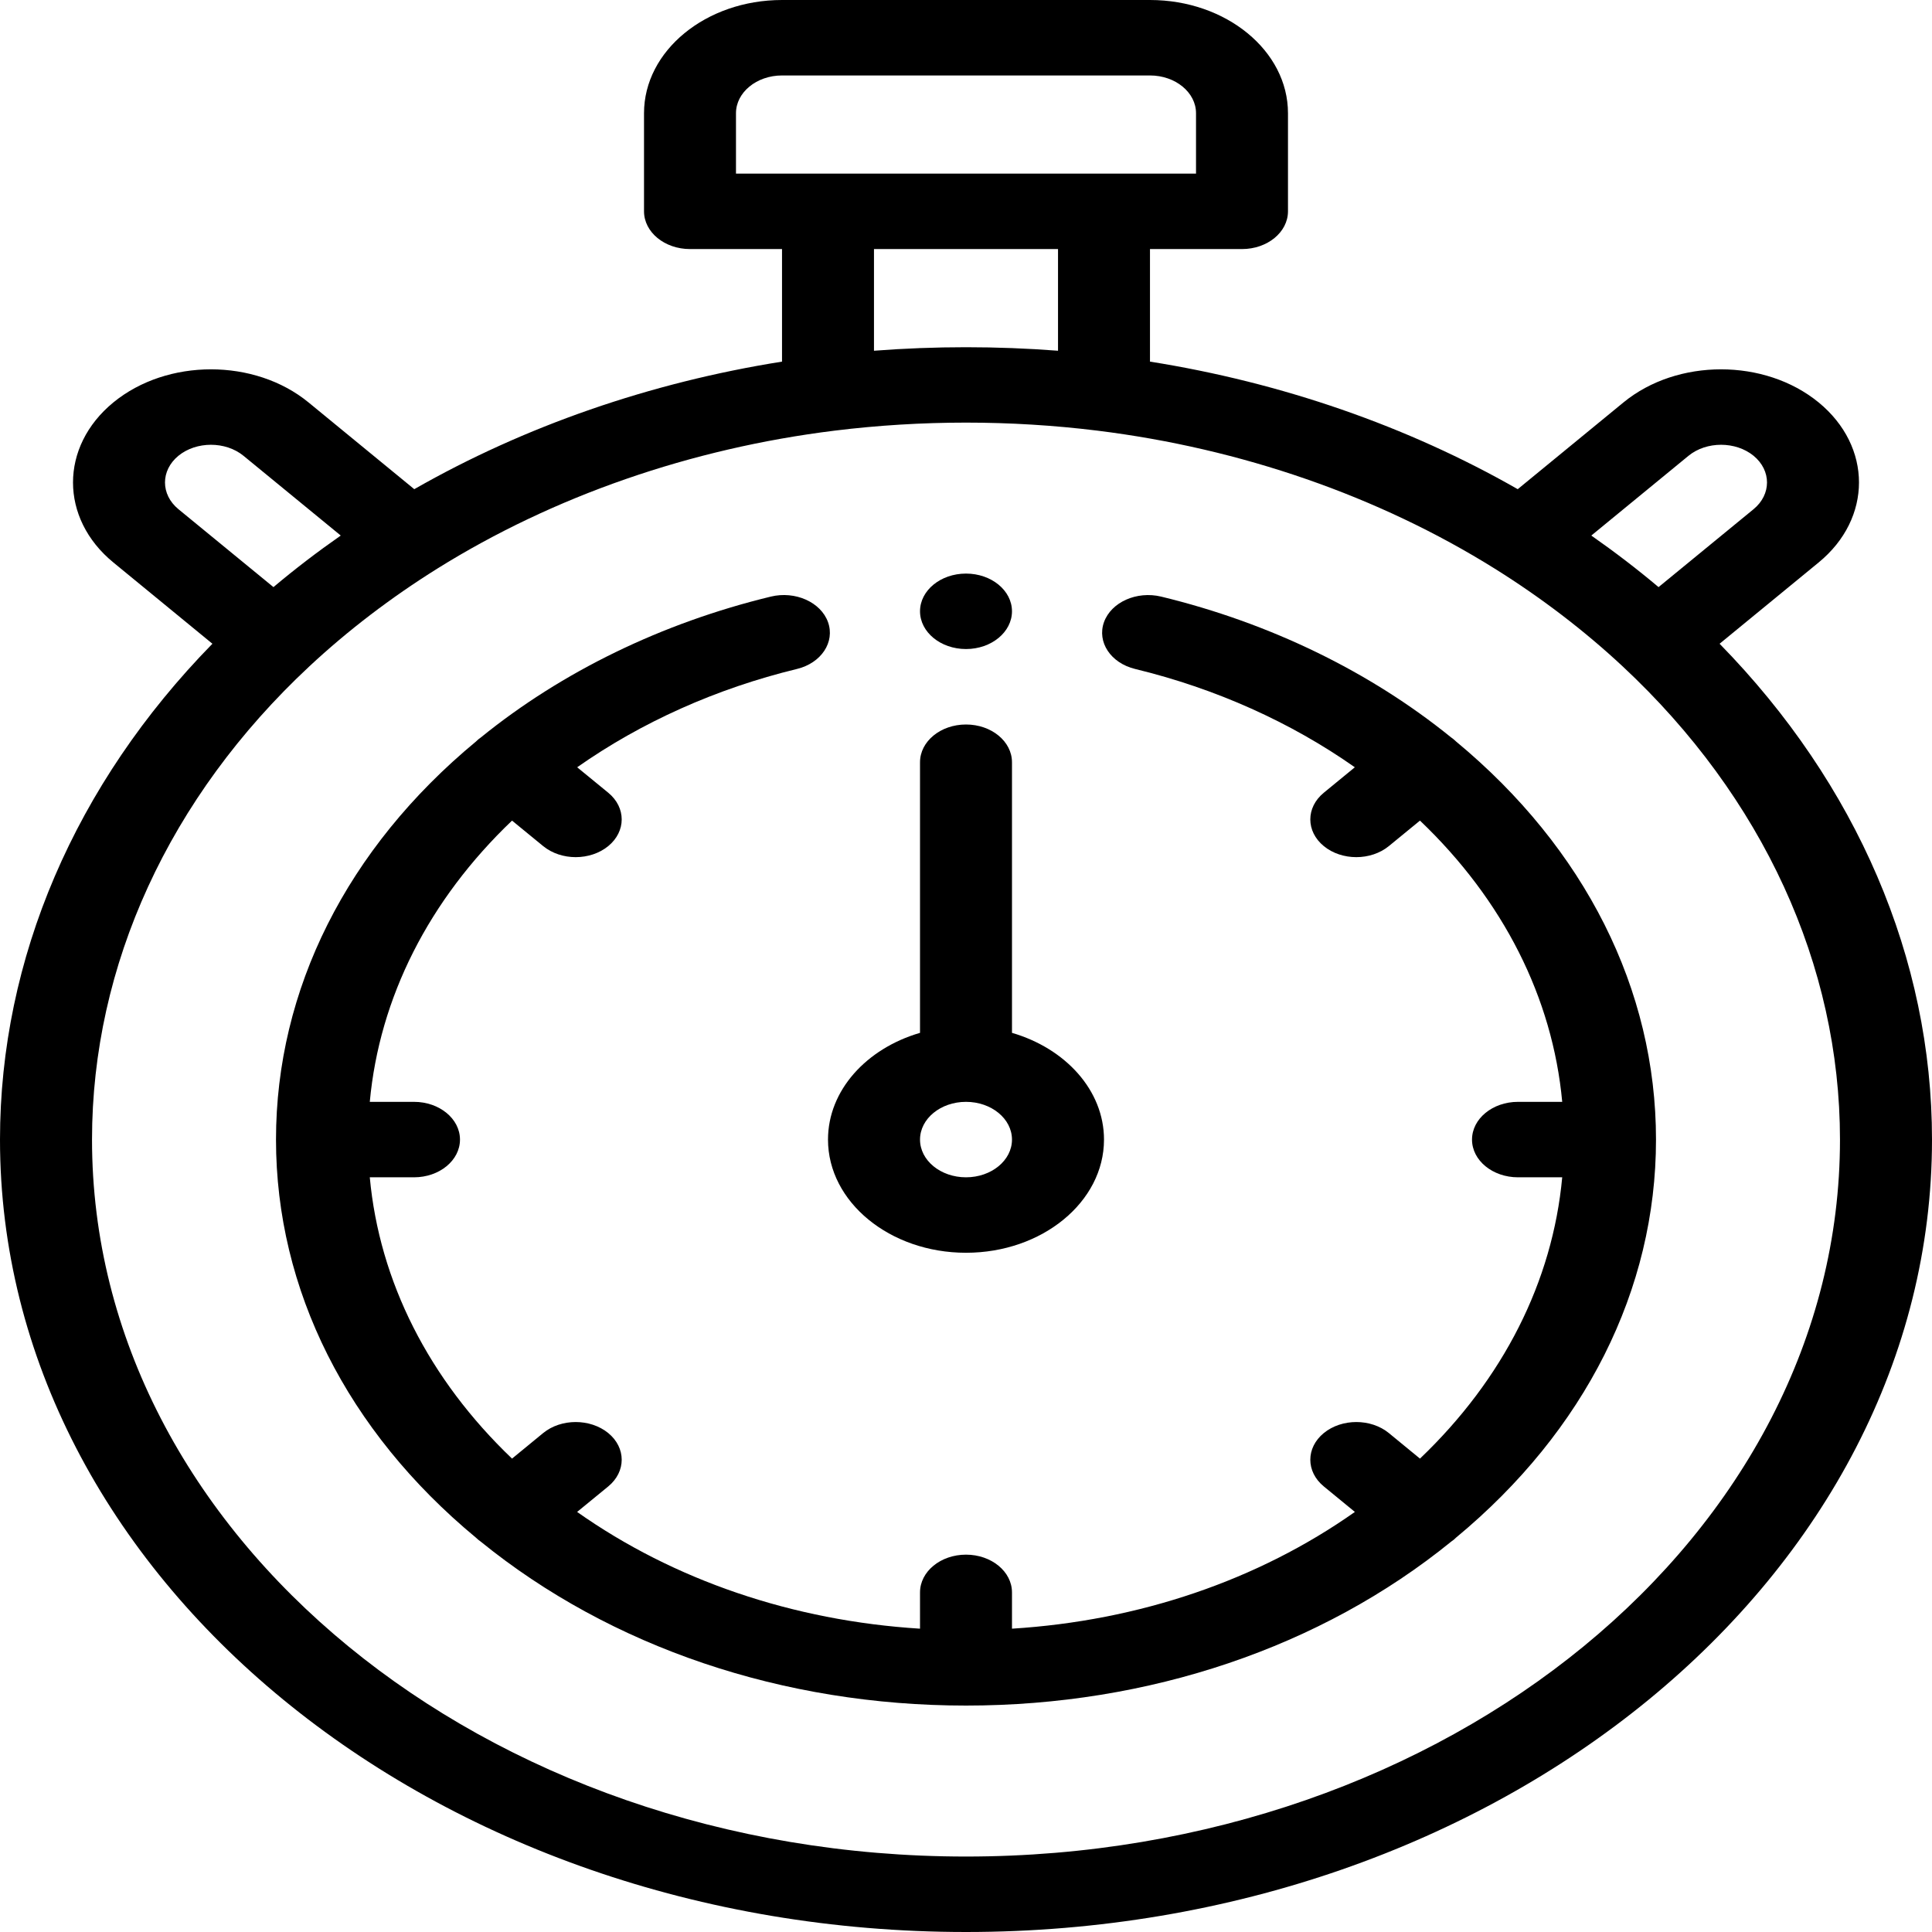
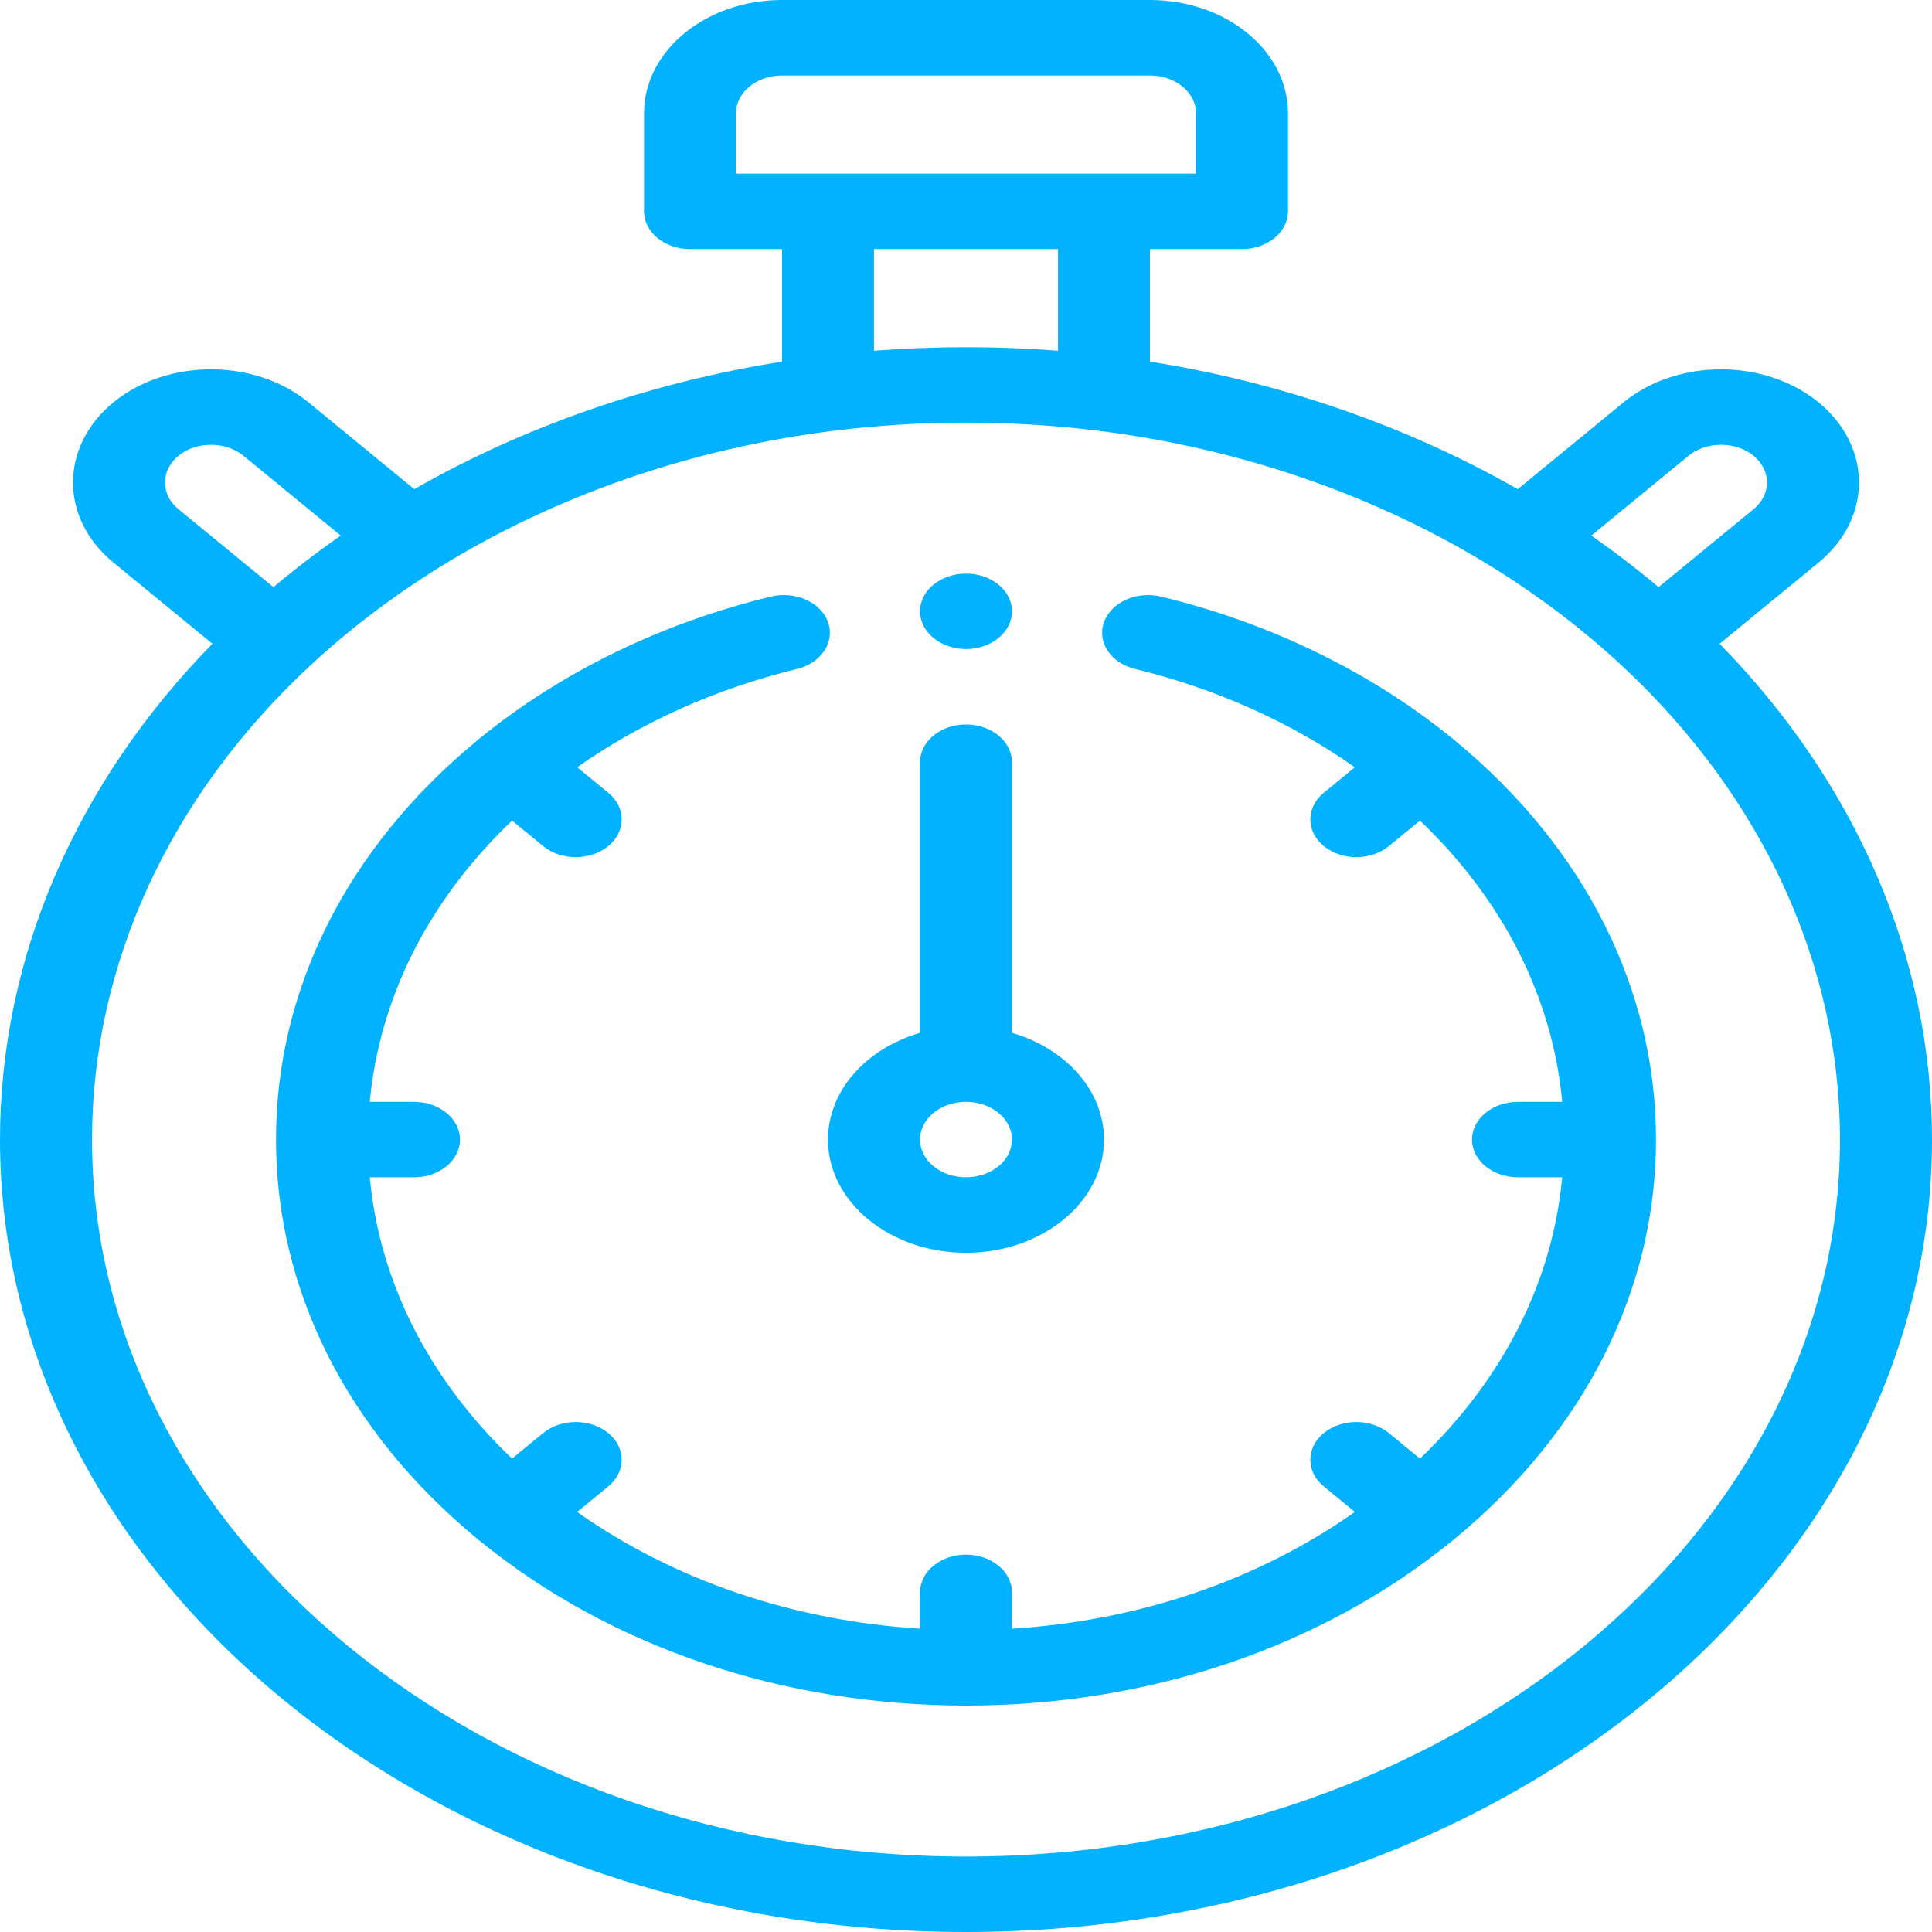
<svg xmlns="http://www.w3.org/2000/svg" width="35" height="35" viewBox="0 0 35 35" fill="none">
-   <path d="M3.848 11.662L2.054 10.19C1.079 9.391 1.079 8.09 2.054 7.29C3.029 6.491 4.615 6.491 5.589 7.29L7.505 8.862C9.503 7.72 11.78 6.93 14.167 6.551V4.512H12.5C12.04 4.512 11.667 4.206 11.667 3.828V2.051C11.667 0.92 12.788 0 14.167 0H20.833C22.212 0 23.333 0.92 23.333 2.051V3.828C23.333 4.206 22.96 4.512 22.5 4.512H20.833V6.551C23.219 6.93 25.497 7.72 27.495 8.862L29.411 7.29C30.385 6.491 31.971 6.491 32.946 7.29C33.921 8.09 33.921 9.391 32.946 10.19L31.152 11.662C33.639 14.203 35 17.368 35 20.645C35 28.56 27.149 35 17.5 35C7.851 35 0 28.56 0 20.645C0 17.368 1.361 14.203 3.848 11.662ZM4.411 8.257C4.086 7.991 3.557 7.991 3.232 8.257C2.908 8.524 2.908 8.957 3.232 9.224L4.954 10.636C5.342 10.309 5.749 9.998 6.173 9.702L4.411 8.257ZM21.667 2.051C21.667 1.674 21.293 1.367 20.833 1.367H14.167C13.707 1.367 13.333 1.674 13.333 2.051V3.145H21.667V2.051ZM15.833 4.512V6.354C16.938 6.269 18.062 6.269 19.167 6.354V4.512H15.833ZM31.768 8.257C31.443 7.991 30.914 7.991 30.589 8.257L28.828 9.702C29.251 9.998 29.658 10.309 30.046 10.636L31.768 9.224C32.092 8.957 32.092 8.524 31.768 8.257ZM17.5 33.633C26.23 33.633 33.333 27.806 33.333 20.645C33.333 17.485 31.935 14.441 29.397 12.073C28.698 11.421 27.917 10.825 27.078 10.301C24.974 8.988 22.484 8.123 19.876 7.801C19.096 7.705 18.297 7.656 17.5 7.656C16.703 7.656 15.904 7.705 15.124 7.801C12.516 8.123 10.026 8.988 7.922 10.301C7.083 10.825 6.302 11.421 5.603 12.073C3.065 14.441 1.667 17.485 1.667 20.645C1.667 27.806 8.77 33.633 17.5 33.633Z" fill="currentColor" />
-   <path d="M17.5 22.695C16.121 22.695 15 21.775 15 20.645C15 19.753 15.697 18.994 16.667 18.711V13.809C16.667 13.431 17.04 13.125 17.5 13.125C17.96 13.125 18.333 13.431 18.333 13.809V18.711C19.303 18.994 20 19.753 20 20.645C20 21.775 18.879 22.695 17.5 22.695ZM17.5 19.961C17.04 19.961 16.667 20.267 16.667 20.645C16.667 21.022 17.04 21.328 17.5 21.328C17.96 21.328 18.333 21.022 18.333 20.645C18.333 20.267 17.96 19.961 17.5 19.961Z" fill="currentColor" />
-   <path d="M8.623 13.433C8.636 13.42 8.649 13.408 8.663 13.396C8.679 13.383 8.696 13.371 8.712 13.359C10.181 12.167 11.995 11.285 13.964 10.808C14.406 10.701 14.87 10.908 15 11.27C15.13 11.632 14.878 12.012 14.437 12.119C12.978 12.473 11.617 13.084 10.456 13.9L11.019 14.361C11.344 14.628 11.344 15.061 11.019 15.328C10.856 15.461 10.643 15.528 10.429 15.528C10.216 15.528 10.003 15.461 9.84 15.328L9.276 14.866C7.769 16.304 6.873 18.074 6.699 19.961H7.5C7.96 19.961 8.333 20.267 8.333 20.645C8.333 21.022 7.96 21.328 7.5 21.328H6.699C6.873 23.215 7.769 24.985 9.276 26.424L9.84 25.961C10.165 25.695 10.693 25.695 11.019 25.961C11.344 26.228 11.344 26.661 11.019 26.928L10.455 27.39C12.208 28.627 14.367 29.362 16.667 29.505V28.848C16.667 28.47 17.04 28.164 17.5 28.164C17.96 28.164 18.333 28.47 18.333 28.848V29.505C20.634 29.362 22.792 28.627 24.545 27.39L23.982 26.928C23.656 26.661 23.656 26.228 23.982 25.961C24.307 25.695 24.835 25.695 25.16 25.961L25.724 26.424C27.232 24.985 28.127 23.215 28.301 21.328H27.5C27.04 21.328 26.667 21.022 26.667 20.645C26.667 20.267 27.04 19.961 27.5 19.961H28.301C28.127 18.074 27.232 16.304 25.724 14.866L25.16 15.328C24.997 15.461 24.784 15.528 24.571 15.528C24.357 15.528 24.144 15.461 23.982 15.328C23.656 15.061 23.656 14.628 23.982 14.361L24.544 13.9C23.384 13.084 22.023 12.473 20.564 12.119C20.122 12.012 19.87 11.632 20 11.27C20.131 10.908 20.593 10.702 21.035 10.808C23.004 11.285 24.818 12.167 26.287 13.358C26.304 13.37 26.321 13.382 26.337 13.396C26.351 13.407 26.364 13.419 26.377 13.432C28.714 15.367 30 17.926 30 20.645C30 23.363 28.714 25.922 26.377 27.856C26.364 27.869 26.351 27.881 26.337 27.893C26.322 27.905 26.307 27.916 26.292 27.926C23.934 29.843 20.814 30.898 17.5 30.898C14.186 30.898 11.067 29.843 8.708 27.927C8.693 27.916 8.678 27.905 8.663 27.893C8.649 27.882 8.636 27.869 8.623 27.857C6.286 25.922 5 23.363 5 20.645C5 17.926 6.286 15.367 8.623 13.433Z" fill="currentColor" />
-   <path d="M17.5 11.758C17.04 11.758 16.667 11.451 16.667 11.074C16.667 10.697 17.04 10.391 17.5 10.391C17.96 10.391 18.333 10.697 18.333 11.074C18.333 11.451 17.96 11.758 17.5 11.758Z" fill="currentColor" />
+   <path d="M3.848 11.662L2.054 10.19C1.079 9.391 1.079 8.09 2.054 7.29C3.029 6.491 4.615 6.491 5.589 7.29L7.505 8.862C9.503 7.72 11.78 6.93 14.167 6.551V4.512H12.5C12.04 4.512 11.667 4.206 11.667 3.828V2.051C11.667 0.92 12.788 0 14.167 0H20.833C22.212 0 23.333 0.92 23.333 2.051V3.828C23.333 4.206 22.96 4.512 22.5 4.512H20.833V6.551C23.219 6.93 25.497 7.72 27.495 8.862L29.411 7.29C30.385 6.491 31.971 6.491 32.946 7.29C33.921 8.09 33.921 9.391 32.946 10.19L31.152 11.662C33.639 14.203 35 17.368 35 20.645C35 28.56 27.149 35 17.5 35C7.851 35 0 28.56 0 20.645C0 17.368 1.361 14.203 3.848 11.662ZM4.411 8.257C4.086 7.991 3.557 7.991 3.232 8.257C2.908 8.524 2.908 8.957 3.232 9.224L4.954 10.636C5.342 10.309 5.749 9.998 6.173 9.702L4.411 8.257ZM21.667 2.051C21.667 1.674 21.293 1.367 20.833 1.367H14.167C13.707 1.367 13.333 1.674 13.333 2.051V3.145H21.667V2.051ZM15.833 4.512V6.354C16.938 6.269 18.062 6.269 19.167 6.354V4.512H15.833ZM31.768 8.257C31.443 7.991 30.914 7.991 30.589 8.257L28.828 9.702C29.251 9.998 29.658 10.309 30.046 10.636L31.768 9.224C32.092 8.957 32.092 8.524 31.768 8.257ZM17.5 33.633C26.23 33.633 33.333 27.806 33.333 20.645C33.333 17.485 31.935 14.441 29.397 12.073C28.698 11.421 27.917 10.825 27.078 10.301C24.974 8.988 22.484 8.123 19.876 7.801C19.096 7.705 18.297 7.656 17.5 7.656C16.703 7.656 15.904 7.705 15.124 7.801C12.516 8.123 10.026 8.988 7.922 10.301C7.083 10.825 6.302 11.421 5.603 12.073C3.065 14.441 1.667 17.485 1.667 20.645C1.667 27.806 8.77 33.633 17.5 33.633Z" fill="#00B2FF" />
+   <path d="M17.5 22.695C16.121 22.695 15 21.775 15 20.645C15 19.753 15.697 18.994 16.667 18.711V13.809C16.667 13.431 17.04 13.125 17.5 13.125C17.96 13.125 18.333 13.431 18.333 13.809V18.711C19.303 18.994 20 19.753 20 20.645C20 21.775 18.879 22.695 17.5 22.695ZM17.5 19.961C17.04 19.961 16.667 20.267 16.667 20.645C16.667 21.022 17.04 21.328 17.5 21.328C17.96 21.328 18.333 21.022 18.333 20.645C18.333 20.267 17.96 19.961 17.5 19.961Z" fill="#00B2FF" />
+   <path d="M8.623 13.433C8.636 13.42 8.649 13.408 8.663 13.396C8.679 13.383 8.696 13.371 8.712 13.359C10.181 12.167 11.995 11.285 13.964 10.808C14.406 10.701 14.87 10.908 15 11.27C15.13 11.632 14.878 12.012 14.437 12.119C12.978 12.473 11.617 13.084 10.456 13.9L11.019 14.361C11.344 14.628 11.344 15.061 11.019 15.328C10.856 15.461 10.643 15.528 10.429 15.528C10.216 15.528 10.003 15.461 9.84 15.328L9.276 14.866C7.769 16.304 6.873 18.074 6.699 19.961H7.5C7.96 19.961 8.333 20.267 8.333 20.645C8.333 21.022 7.96 21.328 7.5 21.328H6.699C6.873 23.215 7.769 24.985 9.276 26.424L9.84 25.961C10.165 25.695 10.693 25.695 11.019 25.961C11.344 26.228 11.344 26.661 11.019 26.928L10.455 27.39C12.208 28.627 14.367 29.362 16.667 29.505V28.848C16.667 28.47 17.04 28.164 17.5 28.164C17.96 28.164 18.333 28.47 18.333 28.848V29.505C20.634 29.362 22.792 28.627 24.545 27.39L23.982 26.928C23.656 26.661 23.656 26.228 23.982 25.961C24.307 25.695 24.835 25.695 25.16 25.961L25.724 26.424C27.232 24.985 28.127 23.215 28.301 21.328H27.5C27.04 21.328 26.667 21.022 26.667 20.645C26.667 20.267 27.04 19.961 27.5 19.961H28.301C28.127 18.074 27.232 16.304 25.724 14.866L25.16 15.328C24.997 15.461 24.784 15.528 24.571 15.528C24.357 15.528 24.144 15.461 23.982 15.328C23.656 15.061 23.656 14.628 23.982 14.361L24.544 13.9C23.384 13.084 22.023 12.473 20.564 12.119C20.122 12.012 19.87 11.632 20 11.27C20.131 10.908 20.593 10.702 21.035 10.808C23.004 11.285 24.818 12.167 26.287 13.358C26.304 13.37 26.321 13.382 26.337 13.396C26.351 13.407 26.364 13.419 26.377 13.432C28.714 15.367 30 17.926 30 20.645C30 23.363 28.714 25.922 26.377 27.856C26.364 27.869 26.351 27.881 26.337 27.893C26.322 27.905 26.307 27.916 26.292 27.926C23.934 29.843 20.814 30.898 17.5 30.898C14.186 30.898 11.067 29.843 8.708 27.927C8.693 27.916 8.678 27.905 8.663 27.893C8.649 27.882 8.636 27.869 8.623 27.857C6.286 25.922 5 23.363 5 20.645C5 17.926 6.286 15.367 8.623 13.433Z" fill="#00B2FF" />
+   <path d="M17.5 11.758C17.04 11.758 16.667 11.451 16.667 11.074C16.667 10.697 17.04 10.391 17.5 10.391C17.96 10.391 18.333 10.697 18.333 11.074C18.333 11.451 17.96 11.758 17.5 11.758Z" fill="#00B2FF" />
</svg>
